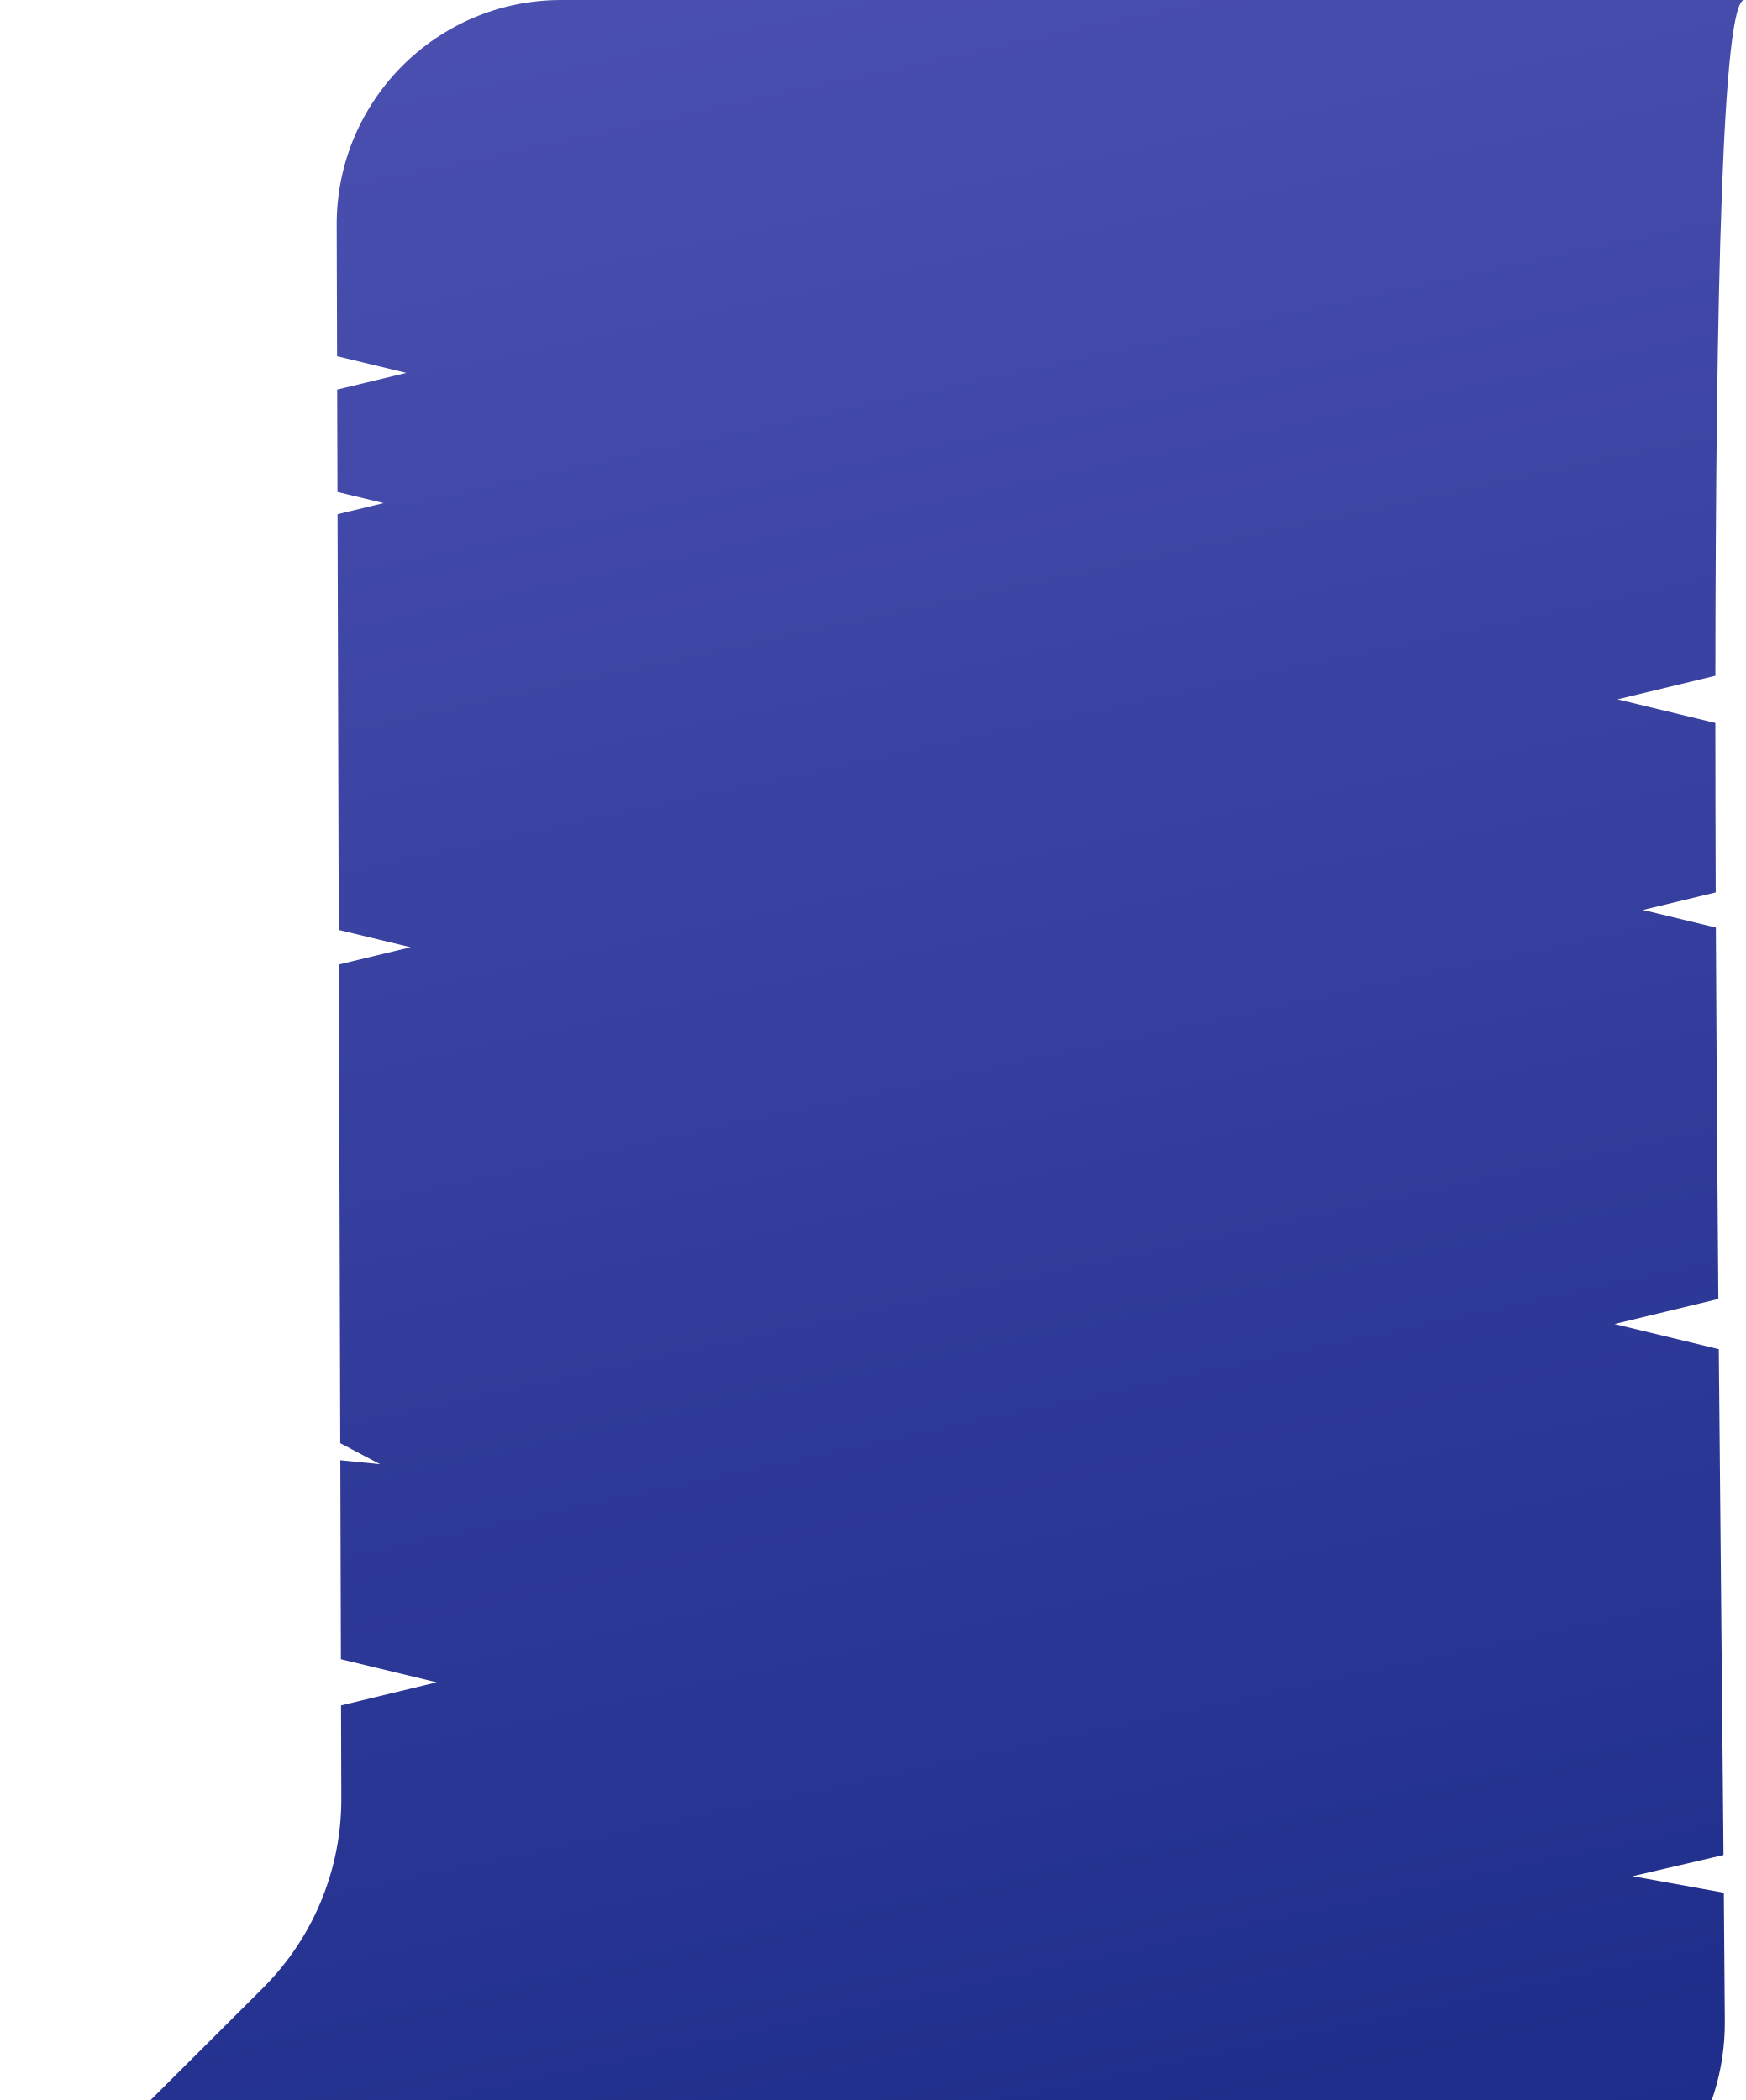
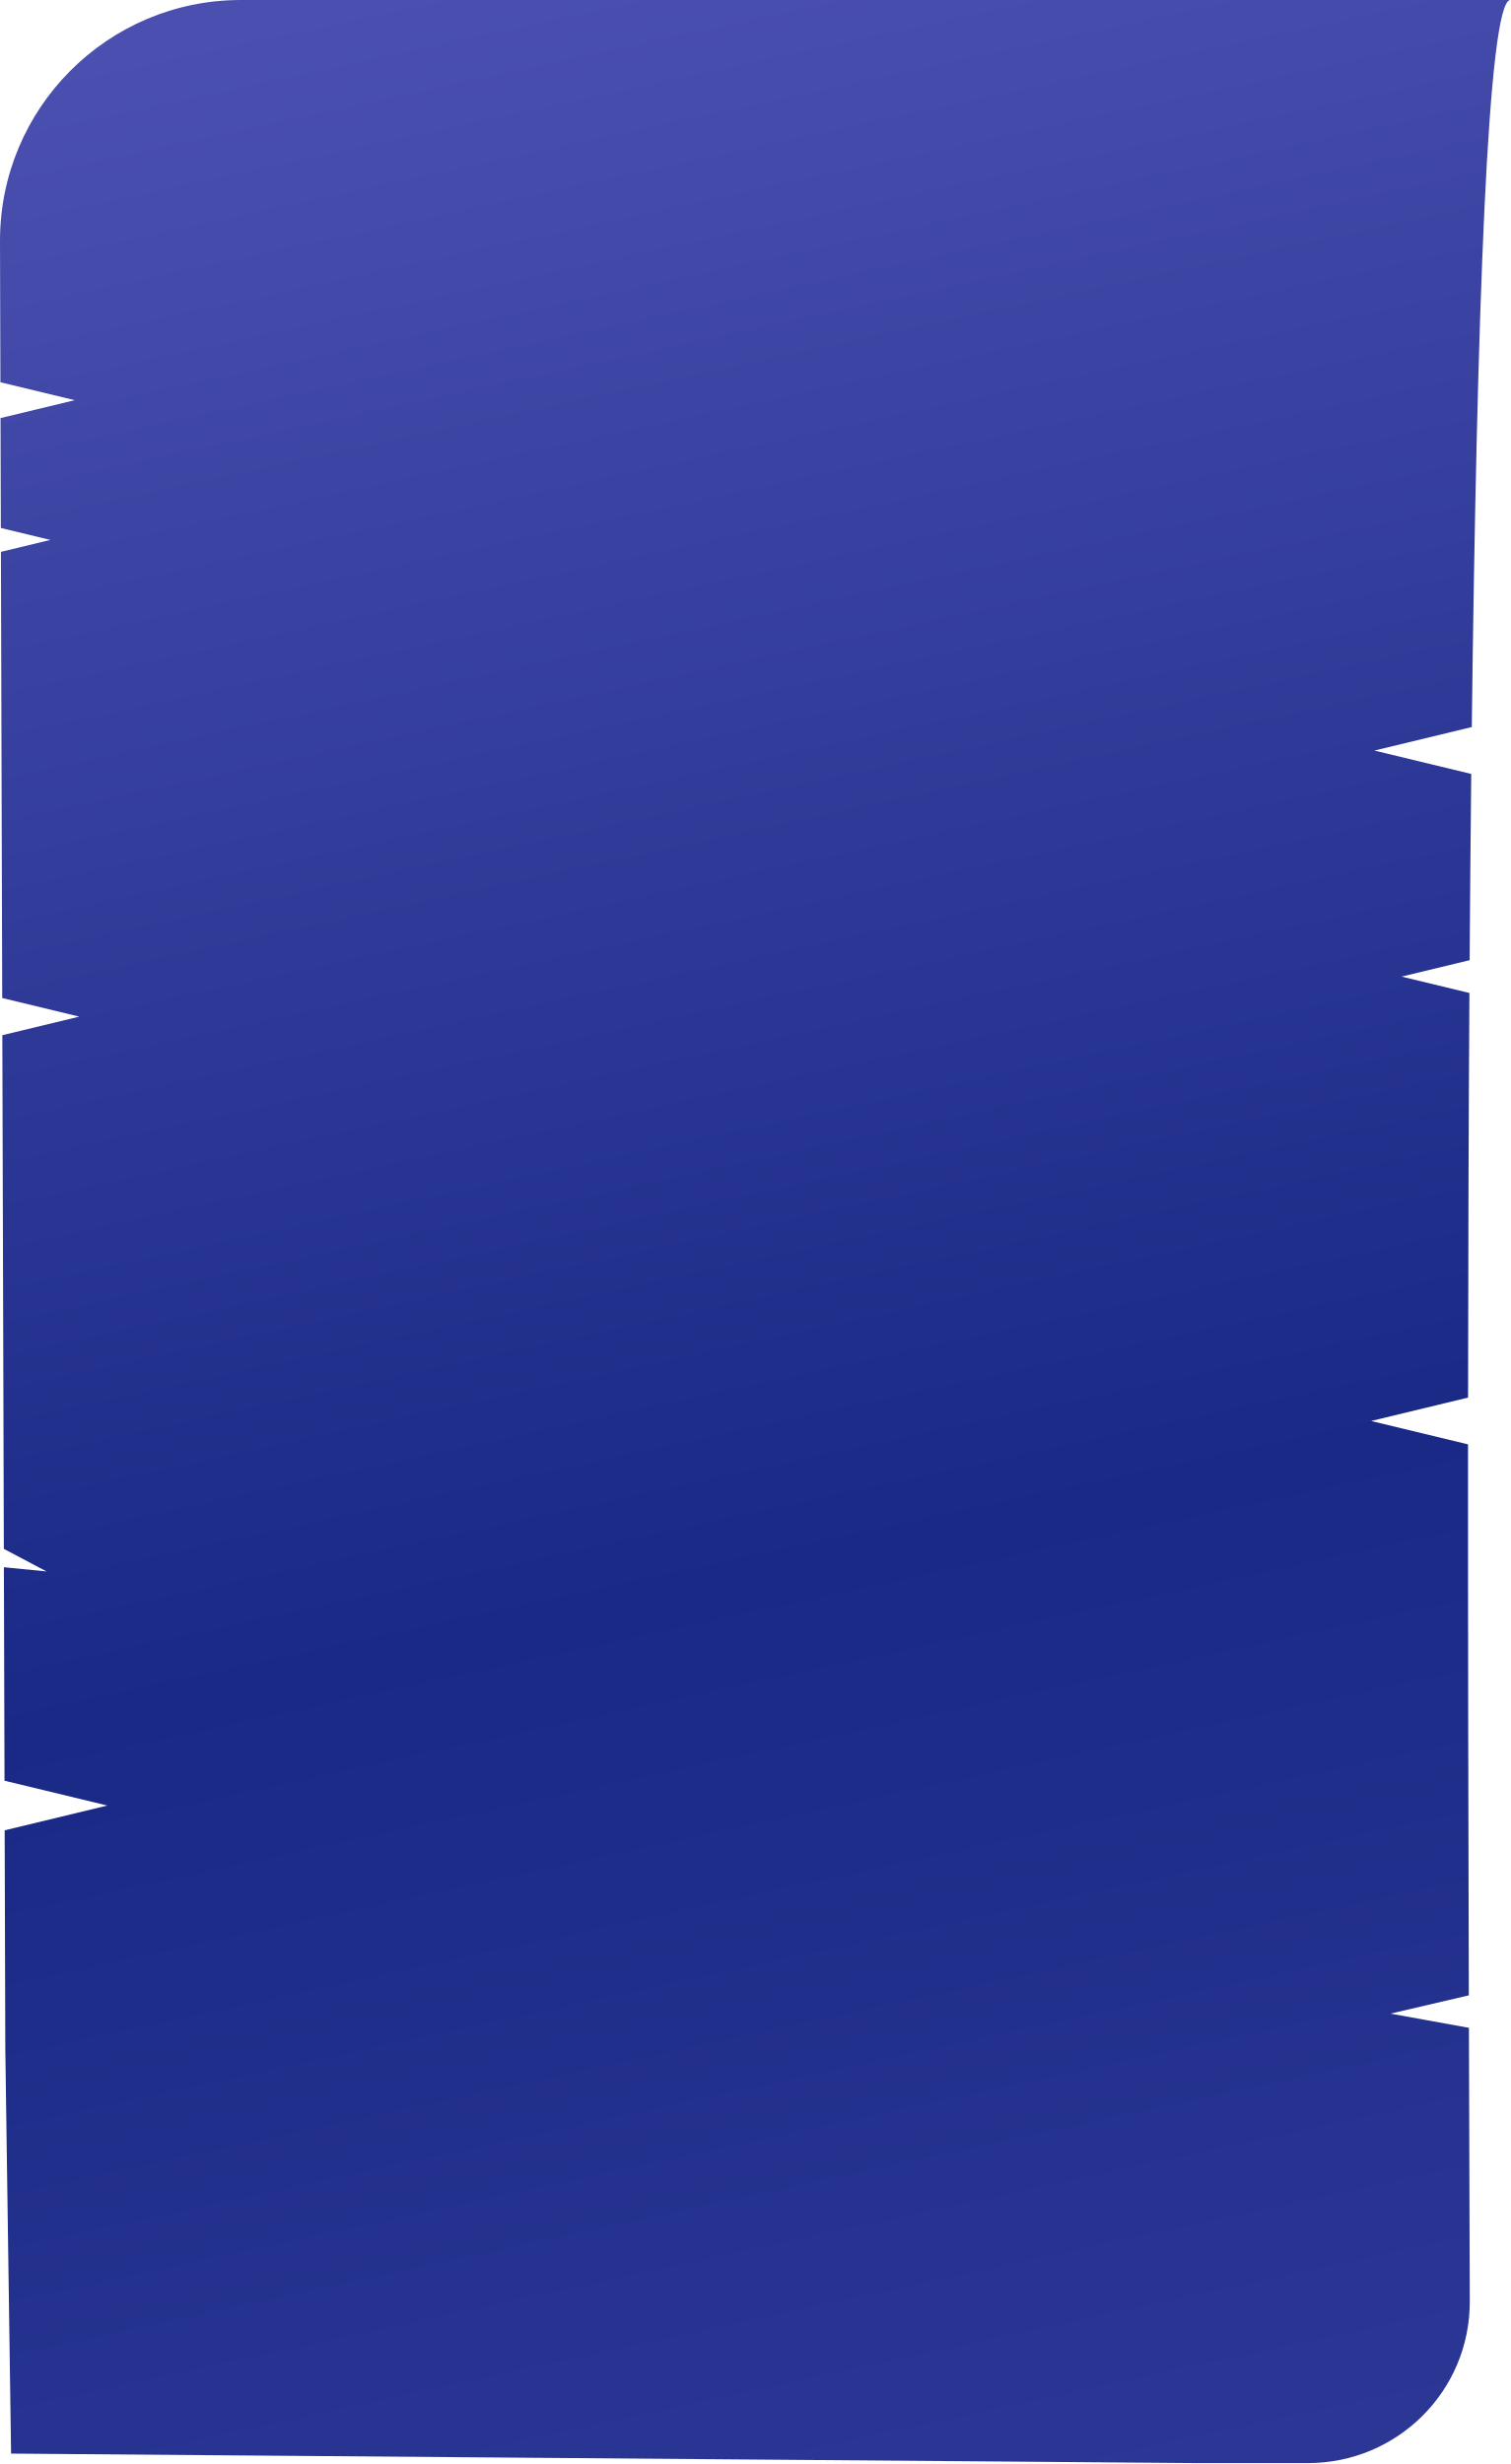
- <svg xmlns="http://www.w3.org/2000/svg" width="1283" height="1544" viewBox="0 0 1283 1544" fill="none">
-   <path d="M1282.12 0.001C1266.06 0.47 1261.17 215.619 1260.86 496.832L1188.96 514.184L1260.85 531.531C1260.86 572.004 1260.95 613.676 1261.11 656.127L1207.61 669.039L1261.22 681.976C1261.61 771.246 1262.28 863.543 1263.05 955.048L1186.74 973.464L1263.37 991.957C1264.52 1122.32 1265.84 1250.01 1266.84 1363.88L1200.02 1379.46L1267.08 1391.6C1267.36 1424.4 1267.6 1455.93 1267.81 1485.89C1268.3 1558.81 1223.44 1623.87 1155.4 1650.07L909.451 1744.79C876.887 1757.33 852.886 1785.51 845.685 1819.65L794.334 2063.12H111.113L0 1654.52L193.332 1461.58C230.316 1424.67 251.031 1374.52 250.878 1322.27L250.677 1253.88L321.003 1236.91L250.576 1219.91L250.146 1073.65L279.363 1076.54L250.109 1061.08L249.076 709.172L301.778 696.454L249.002 683.718L248.104 378.056L281.955 369.888L248.057 361.706L247.836 286.417L298.651 274.154L247.764 261.873L247.481 165.484C247.213 74.169 321.164 -7.59776e-05 412.48 0L1282.12 0.001Z" fill="url(#paint0_linear_1447_4204)" />
+ <svg xmlns="http://www.w3.org/2000/svg" width="1035" height="1688" viewBox="0 0 1035 1688" fill="none">
+   <path d="M1034.64 0.001C1019.13 0.452 1011.63 214.925 1008.22 498.078L941.483 514.184L1007.85 530.199C1007.4 571.569 1007.04 614.243 1006.74 657.79L960.131 669.039L1006.59 680.252C1006.03 770.509 1005.76 864.156 1005.67 957.438L939.261 973.464L1005.64 989.483C1005.58 1120.35 1005.85 1249.65 1006.19 1366.95L952.538 1379.46L1006.25 1389.19C1006.45 1456.62 1006.67 1519.77 1006.84 1576.55C1007.03 1637.94 957.308 1687.38 895.922 1687.38H820.327L7.596 1680.88L3.637 1403.91L3.196 1253.88L73.522 1236.91L3.096 1219.91L2.667 1073.65L31.884 1076.54L2.63 1061.08L1.596 709.172L54.298 696.454L1.521 683.718L0.624 378.057L34.475 369.888L0.576 361.706L0.355 286.417L51.172 274.154L0.283 261.873L0.001 165.484C-0.267 74.169 73.684 0 165 0L1034.64 0.001Z" fill="url(#paint0_linear_1617_4490)" />
  <defs>
-     <linearGradient id="paint0_linear_1447_4204" x1="297.01" y1="6.44515e-06" x2="701.834" y2="1875.45" gradientUnits="userSpaceOnUse">
+     <linearGradient id="paint0_linear_1617_4490" x1="239.681" y1="-1.1206e-06" x2="664.948" y2="1969.01" gradientUnits="userSpaceOnUse">
      <stop stop-color="#4B50B0" />
-       <stop offset="1" stop-color="#192985" />
+       <stop offset="0.553" stop-color="#192985" />
+       <stop offset="1" stop-color="#323C9A" />
    </linearGradient>
  </defs>
</svg>
